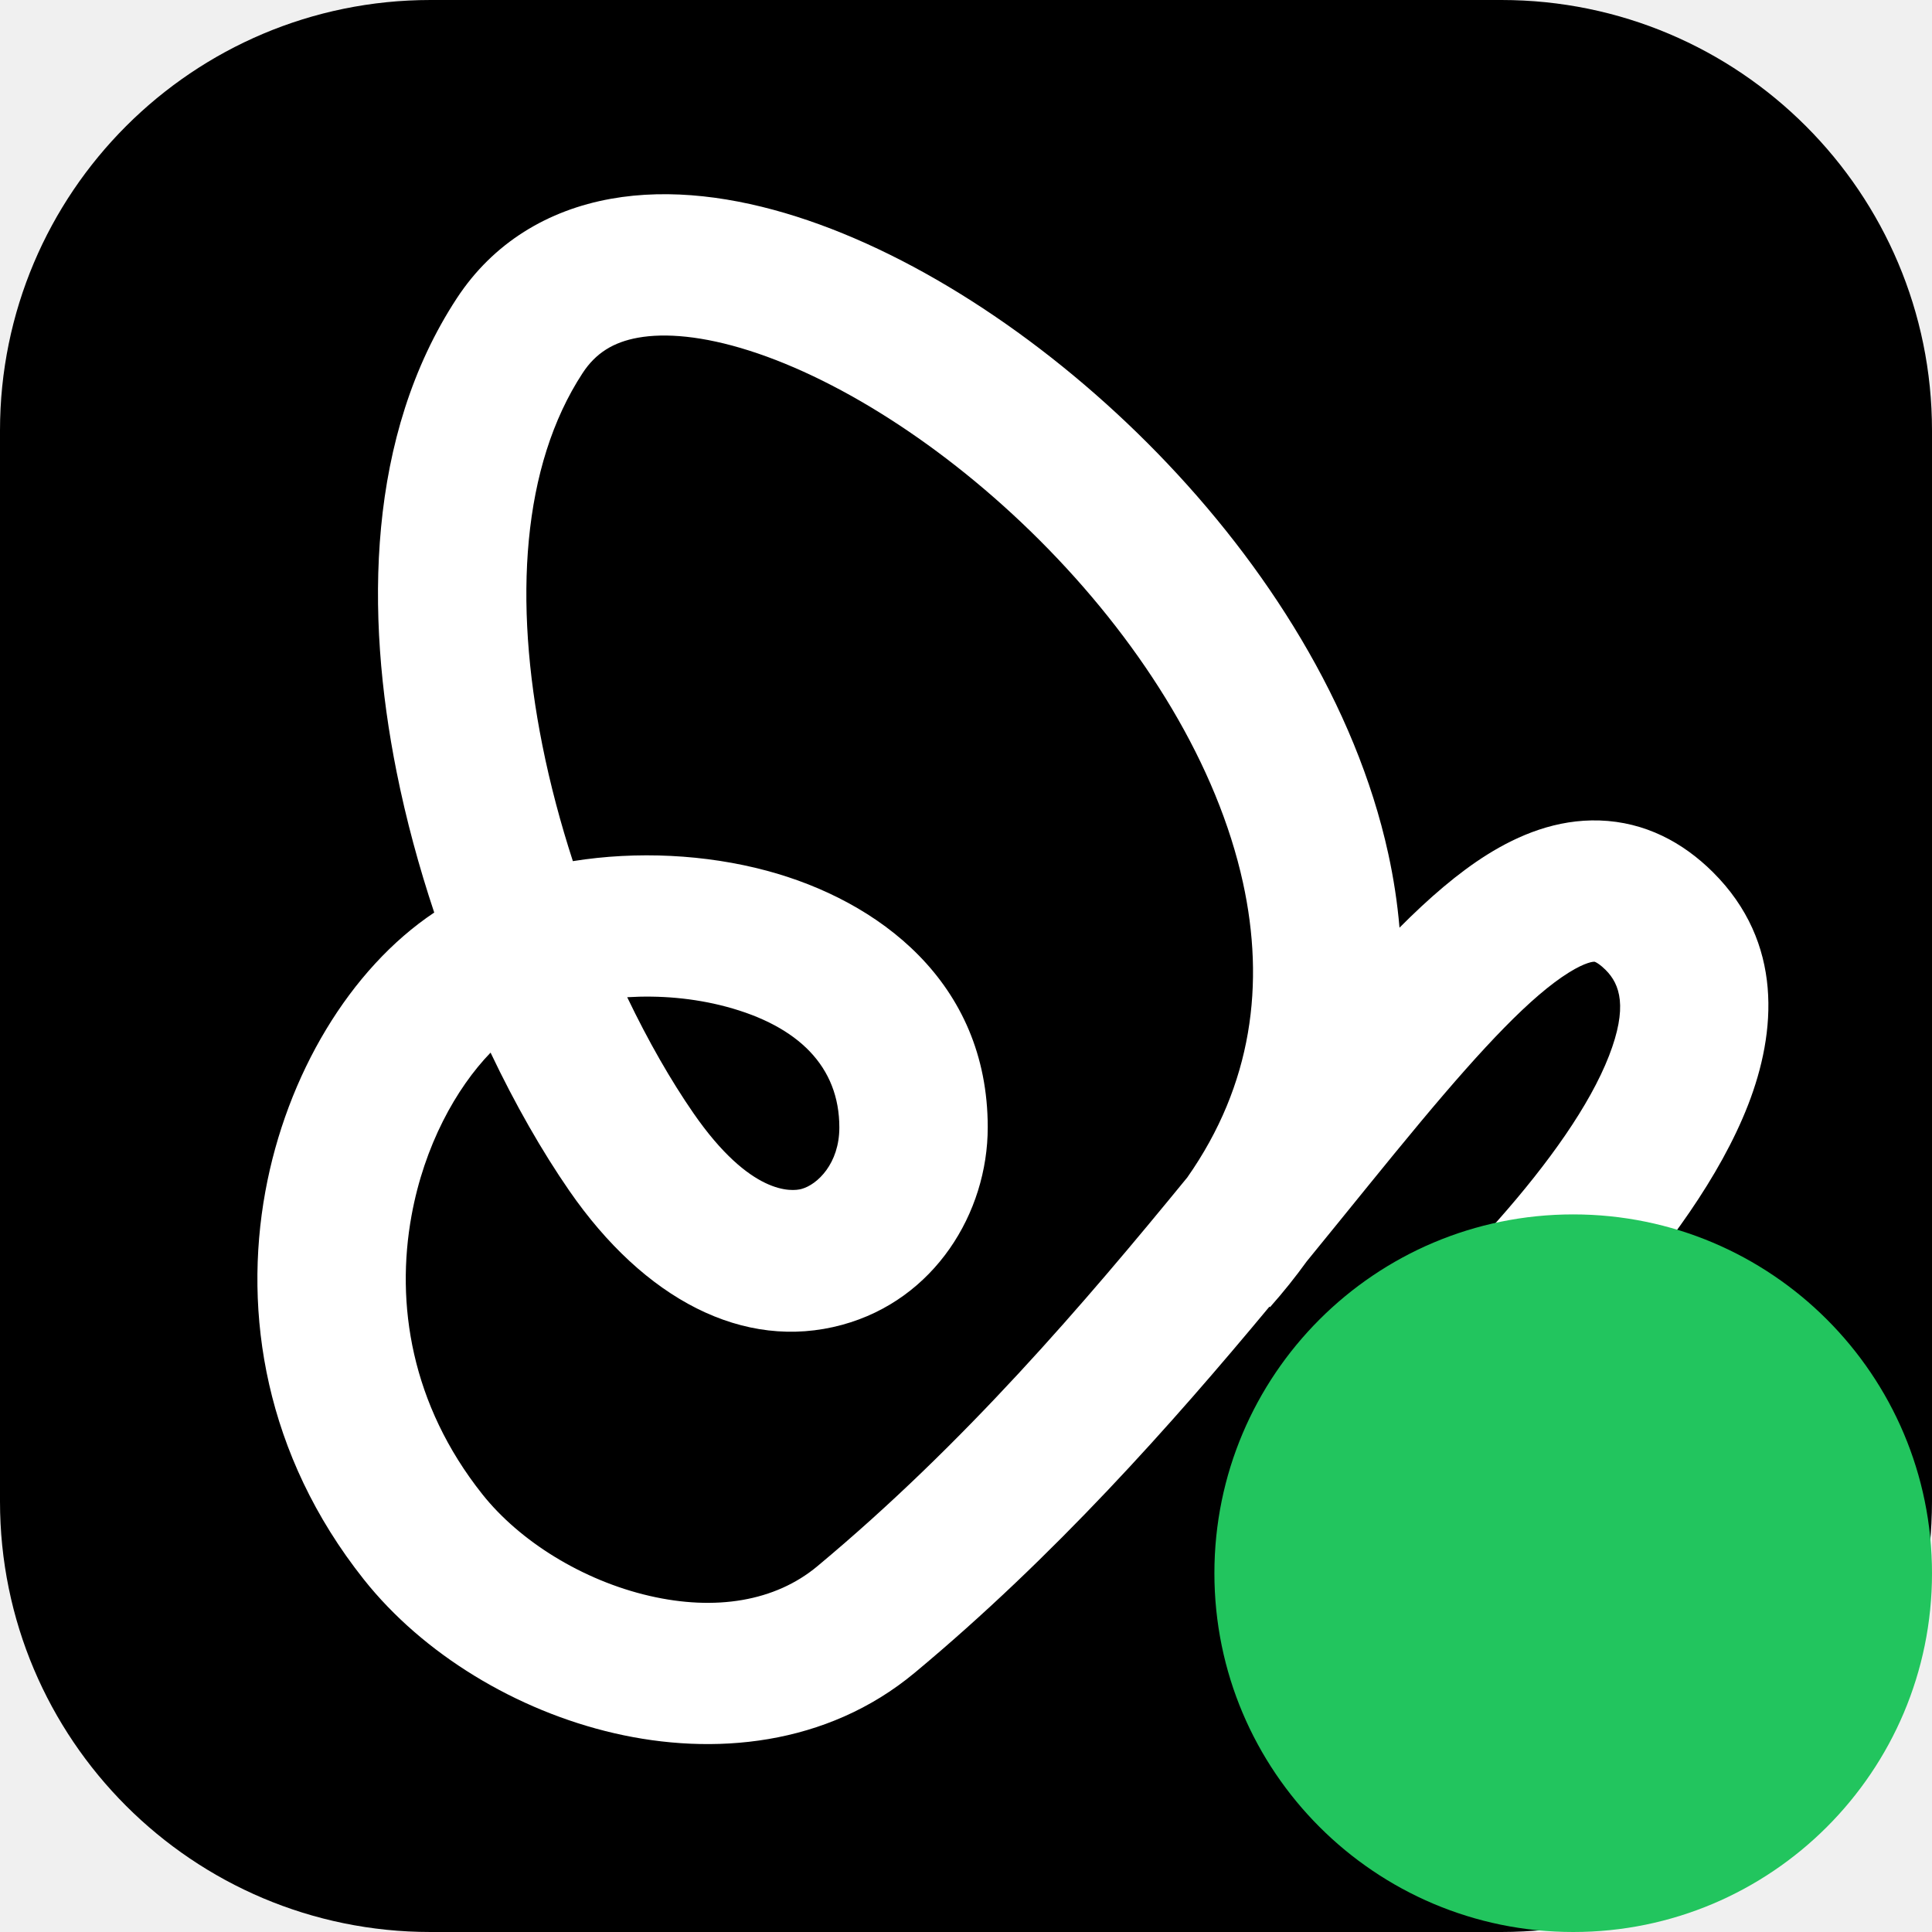
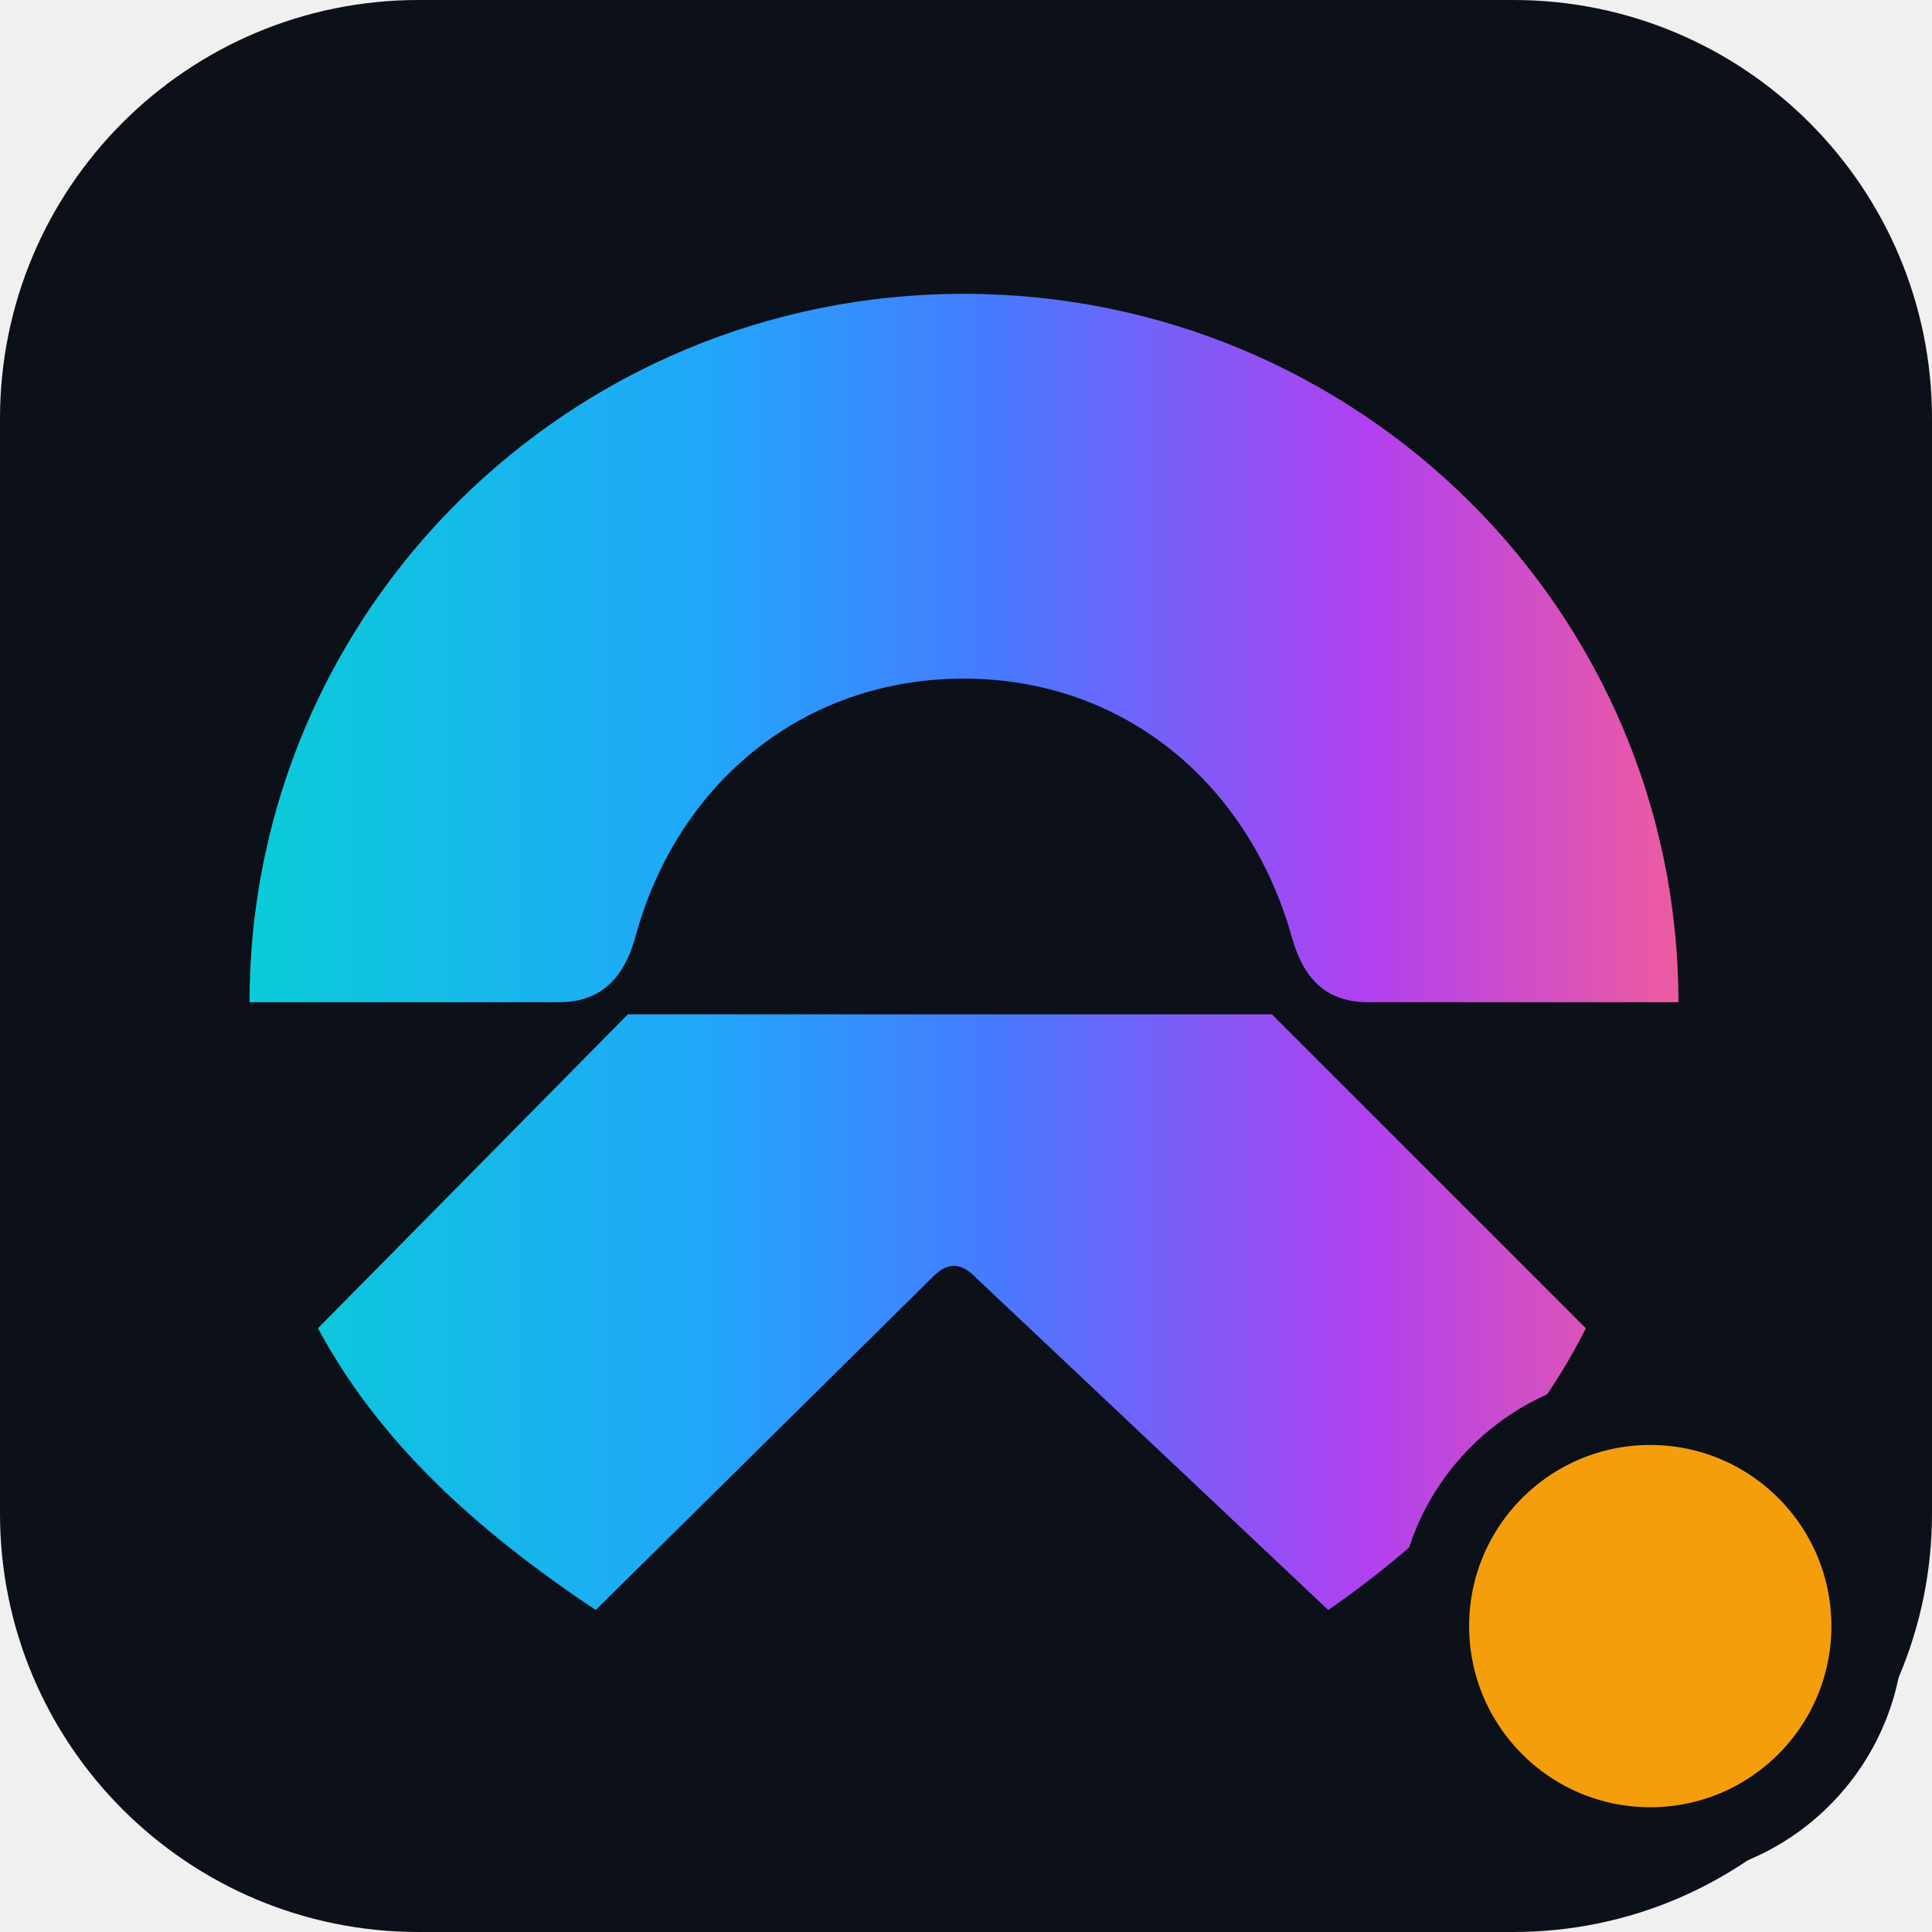
- <svg xmlns="http://www.w3.org/2000/svg" width="48" height="48" viewBox="0 0 700 700" fill="none">
-   <rect width="700" height="700" rx="156" fill="black" />
-   <path transform="translate(350,350) scale(1.05) translate(-350,-350)" d="M291.495 91.399C333.897 104.892 379.155 135.075 416.229 173.191C453.389 211.394 484.429 259.725 495.708 311.251C497.555 319.693 498.865 328.216 499.586 336.776C509.755 326.554 519.867 317.815 529.89 311.547C540.647 304.821 553.808 299.297 568.641 299.785C584.29 300.299 597.395 307.326 607.747 317.632C632.173 341.947 629.612 372.898 619.872 397.936C610.185 422.833 591.557 447.826 572.732 469.124C553.591 490.78 532.713 510.308 516.779 524.318C508.775 531.355 501.936 537.073 497.07 541.052C494.635 543.043 492.689 544.603 491.334 545.679C490.657 546.217 490.126 546.635 489.756 546.926C489.571 547.071 489.425 547.184 489.321 547.265C489.269 547.305 489.227 547.338 489.196 547.362C489.181 547.374 489.168 547.385 489.157 547.393C489.153 547.397 489.147 547.401 489.144 547.403C489.134 547.4 488.837 547.06 473.001 528.499L489.135 547.411C478.157 555.911 462.033 554.334 453.122 543.89C444.213 533.448 445.887 518.094 456.861 509.592C456.863 509.591 456.865 509.588 456.869 509.586C456.88 509.577 456.902 509.561 456.933 509.536C456.997 509.487 457.101 509.404 457.245 509.292C457.533 509.066 457.979 508.715 458.569 508.247C459.749 507.31 461.506 505.901 463.742 504.073C468.216 500.414 474.589 495.088 482.073 488.508C497.114 475.284 516.315 457.282 533.578 437.75C551.157 417.862 565.26 398.01 571.859 381.048C578.403 364.227 575.681 356.302 570.724 351.367C568.928 349.579 567.744 348.902 567.267 348.676C566.888 348.496 566.811 348.52 566.804 348.52C566.605 348.513 563.971 348.537 557.953 352.3C545.161 360.299 528.815 377.492 506.807 403.867C494.927 418.106 481.871 434.435 467.547 451.957C463.709 457.28 459.503 462.538 454.91 467.717L454.702 467.549C420.808 508.347 380.37 553.856 332.335 593.848C301.853 619.226 262.656 622.597 228.642 614.743C194.834 606.936 162.658 587.448 142.217 561.686C108.054 518.631 100.57 469.801 108.223 427.836C115.56 387.606 137.391 351.005 166.502 331.557C161.248 315.813 156.813 299.49 153.519 283.013C142.593 228.368 143.239 167.031 174.28 119.619C186.922 100.31 205.846 89.153 227.387 85.277C248.1 81.55 270.278 84.648 291.495 91.399ZM378.642 206.356C345.773 172.563 307.463 147.917 275.208 137.654C259.096 132.527 246.171 131.514 236.828 133.195C228.314 134.727 222.227 138.497 217.721 145.38C196.712 177.468 193.858 224.004 203.82 273.827C206.532 287.394 210.127 300.834 214.345 313.817C236.45 310.276 260.156 311.463 281.22 317.11C319.621 327.403 357.501 355.419 357.501 405.654C357.501 435.255 339.111 465.136 307.278 473.815C273.211 483.103 238.854 464.822 213.105 427.541C203.716 413.947 194.443 397.766 185.947 379.89C174.028 392.223 163.08 411.953 158.673 436.118C153.128 466.518 158.514 501.286 183.085 532.253C195.993 548.522 217.742 562.031 240.771 567.349C263.594 572.619 284.147 569.24 298.664 557.154C349.383 514.927 390.709 466.547 426.366 422.952C448.879 390.86 453.195 356.06 445.578 321.265C436.703 280.718 411.425 240.06 378.642 206.356ZM306.296 405.722C306.296 384.769 292.223 370.736 267.284 364.051C256.012 361.03 244.156 360.087 233.095 360.771C240.361 375.935 248.168 389.513 255.897 400.704C275.647 429.298 289.989 427.822 293.247 426.934C298.737 425.437 306.296 418.161 306.296 405.722Z" fill="white" />
-   <circle cx="570" cy="570" r="130" fill="#22c55e" />
+ <svg xmlns="http://www.w3.org/2000/svg" viewBox="0 0 240 240">
+   <defs>
+     <linearGradient id="nio" x1="31" y1="0" x2="209" y2="0" gradientUnits="userSpaceOnUse">
+       <stop offset="0%" stop-color="#0ACCD8" />
+       <stop offset="32%" stop-color="#21A6FA" />
+       <stop offset="52%" stop-color="#477AFF" />
+       <stop offset="78%" stop-color="#B140F0" />
+       <stop offset="100%" stop-color="#EE5C9F" />
+     </linearGradient>
+   </defs>
+   <rect width="240" height="240" rx="52" fill="#0C1019" />
+   <path d="M31 124.5C31 75.9 70.7 36.5 119.7 36.5C168.8 36.5 208.5 75.9 208.5 124.5H170C164.9 124.5 162 121.8 160.5 116.5C155.1 97.2 139.5 84.3 119.7 84.3C99.9 84.3 84.1 97.2 78.9 116.5C77.4 121.8 74.4 124.5 69.4 124.5Z" fill="url(#nio)" />
+   <path d="M78 126H158L197 165C190 179 178 191 165 200L121 158.5Q118.5 156 116 158.5L74 200C59 190 47 179 39.5 165Z" fill="url(#nio)" />
+   <circle cx="205" cy="202" r="27" fill="#F59E0B" stroke="#0C1019" stroke-width="9" />
</svg>
